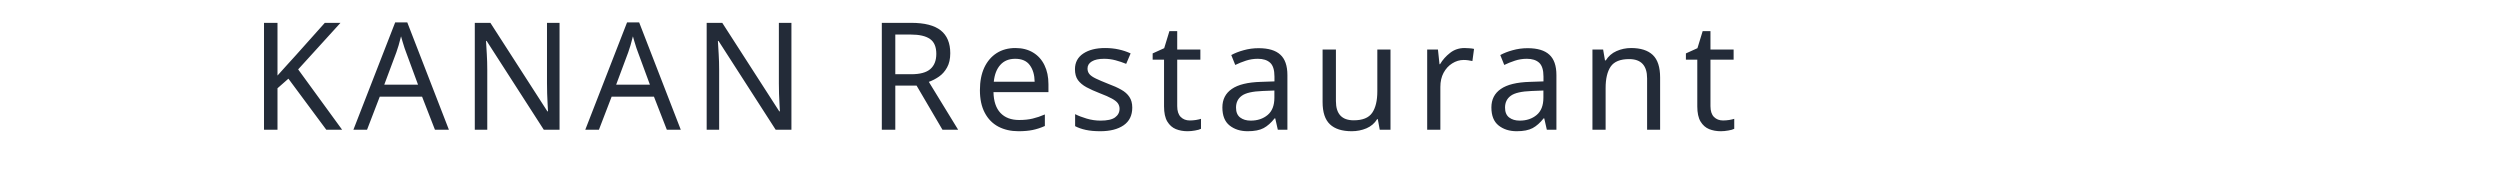
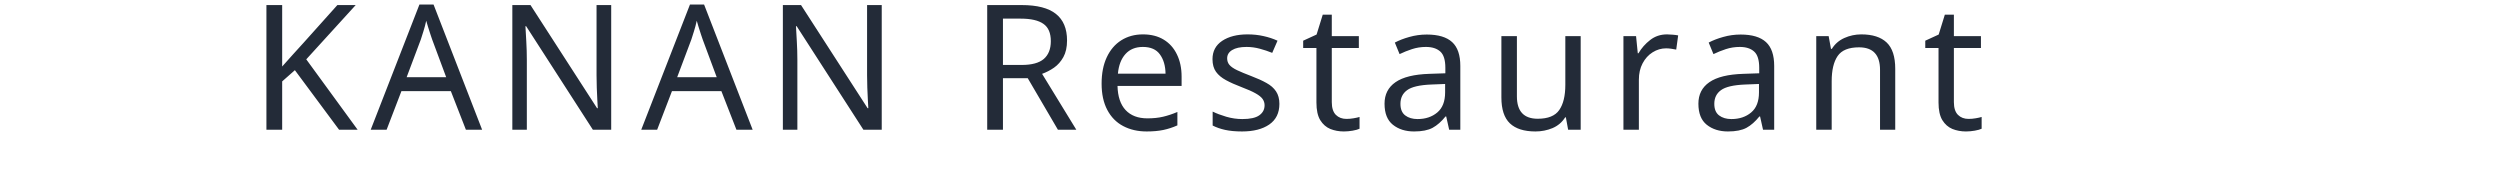
<svg xmlns="http://www.w3.org/2000/svg" width="501" height="36" viewBox="0 0 401 36">
  <g id="Group_1" data-name="Group 1" transform="translate(-377 -372)">
-     <text id="KANANRestaurant" transform="translate(377 398)" fill="#232b38" font-size="30" font-family="Showcard Gothic" letter-spacing="0.075em">
+     <text id="KANANRestaurant" transform="translate(377 398)" fill="#232b38" font-size="35" font-family="Showcard Gothic" letter-spacing="0.075em">
      <tspan x="0" y="0">KANAN Restaurant</tspan>
    </text>
  </g>
</svg>
